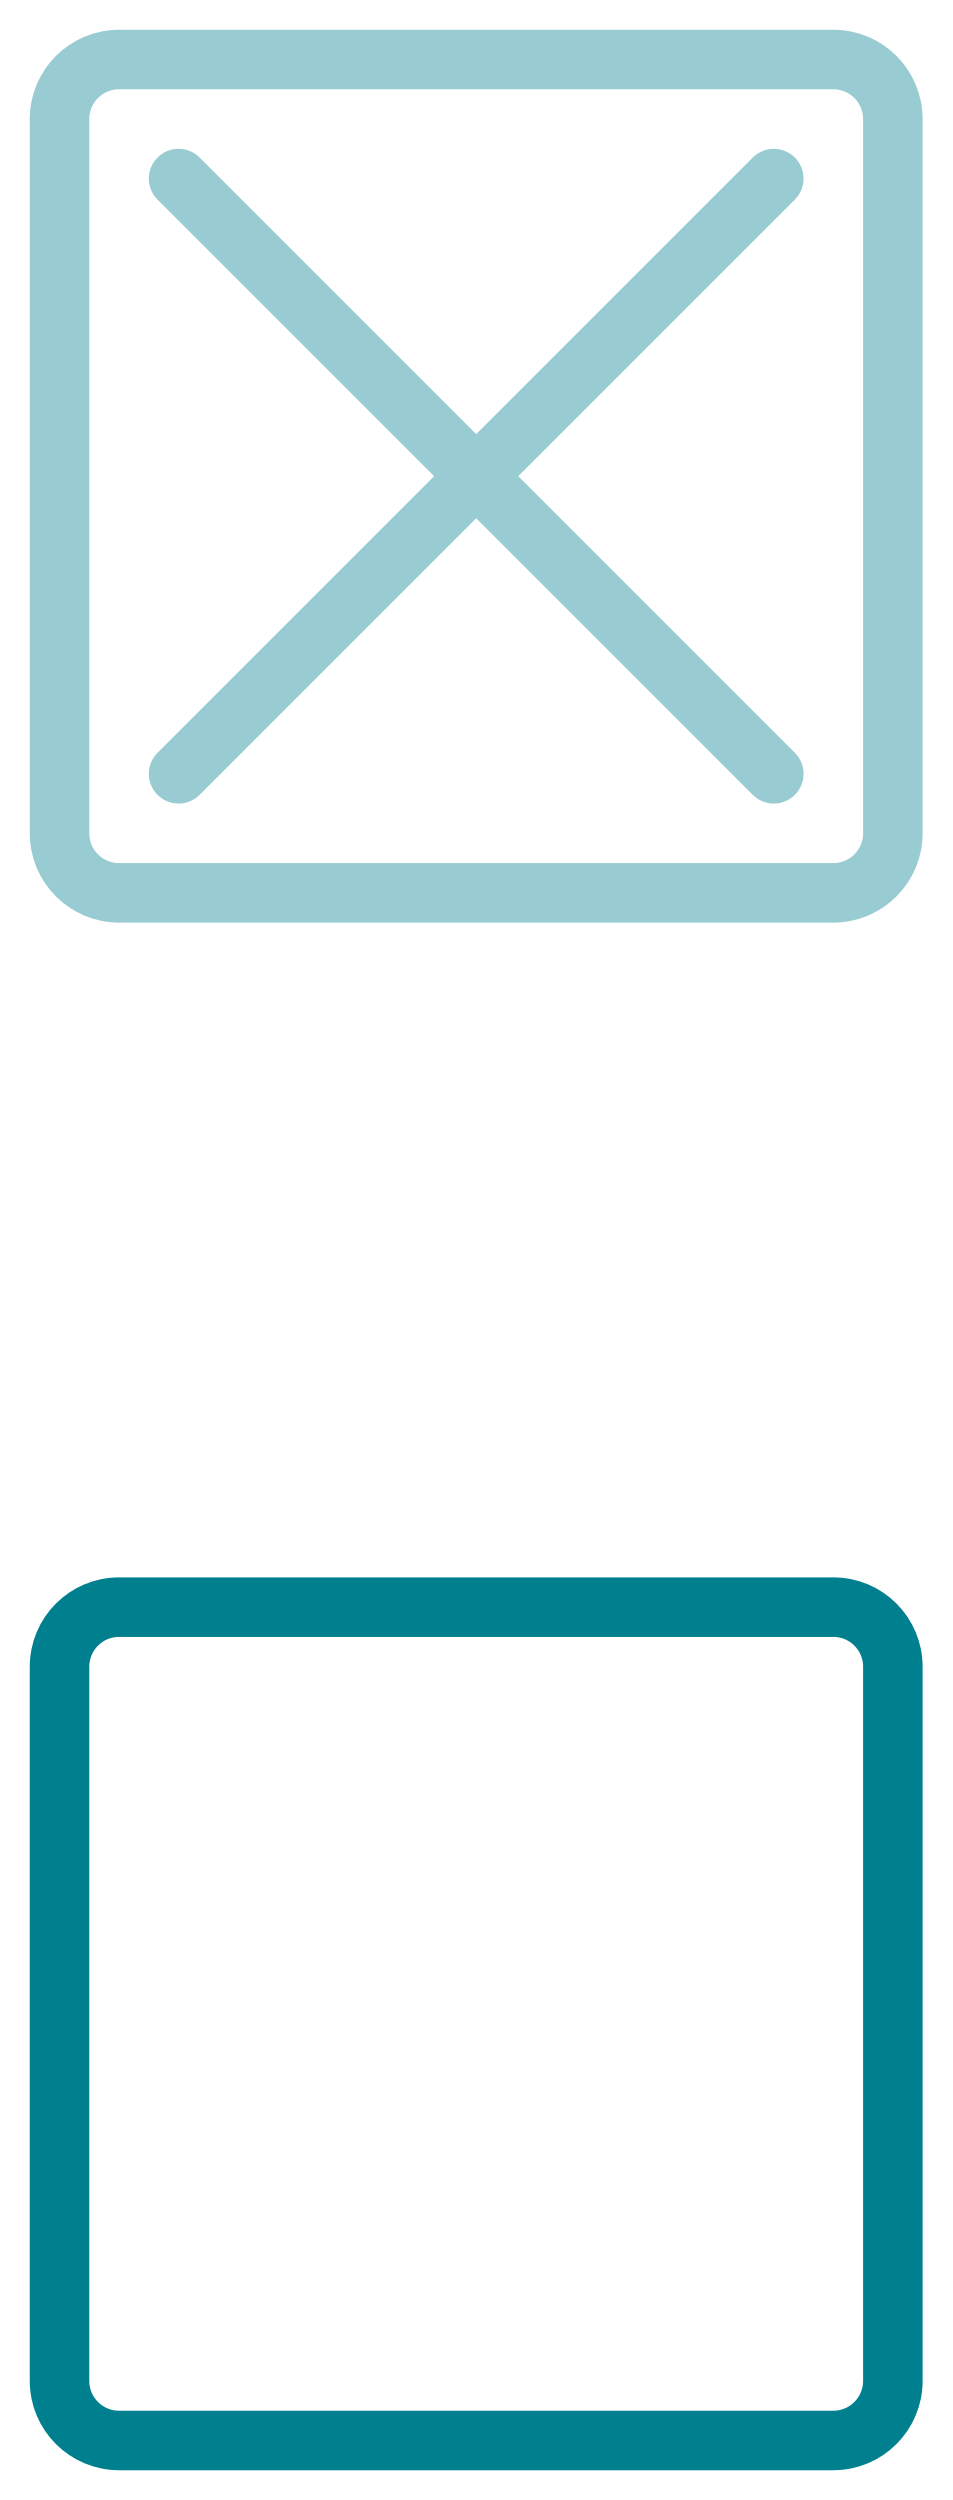
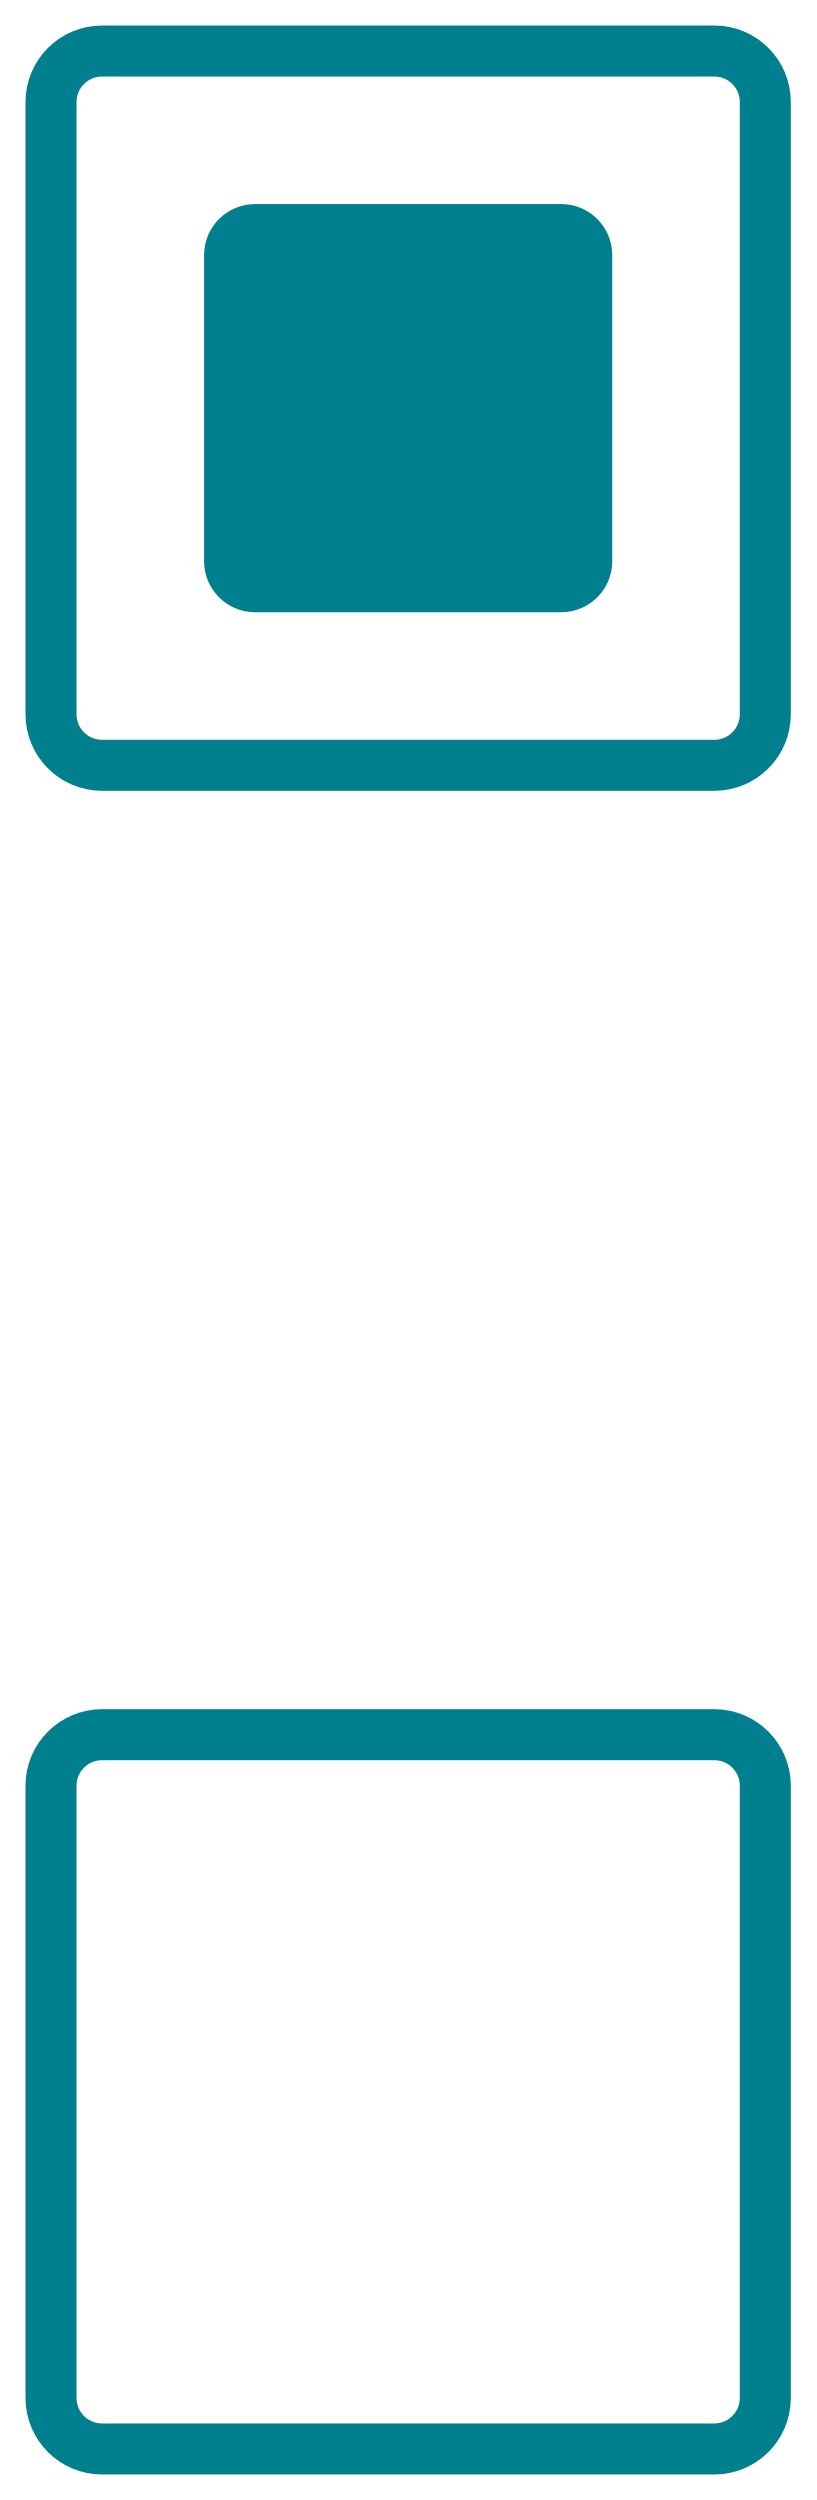
- <svg xmlns="http://www.w3.org/2000/svg" width="16" height="42" viewBox="0 0 16 42" fill="none">
-   <g opacity="0.4">
-     <rect x="1" y="1" width="14" height="14" rx="1" stroke="#007F8F" />
-     <path d="M13 3L3 13M3 3L13 13" stroke="#007F8F" stroke-linecap="round" stroke-linejoin="round" />
-   </g>
-   <rect x="1" y="27" width="14" height="14" rx="1" stroke="#007F8F" />
+ <svg xmlns="http://www.w3.org/2000/svg" width="16" height="49" viewBox="0 0 16 49" fill="none">
+   <rect x="1" y="34" width="14" height="14" rx="1" stroke="#007F8F" />
+   <rect x="1" y="1" width="14" height="14" rx="1" stroke="#007F8F" />
+   <rect x="4" y="4" width="8" height="8" rx="1" fill="#007F8F" />
</svg>
